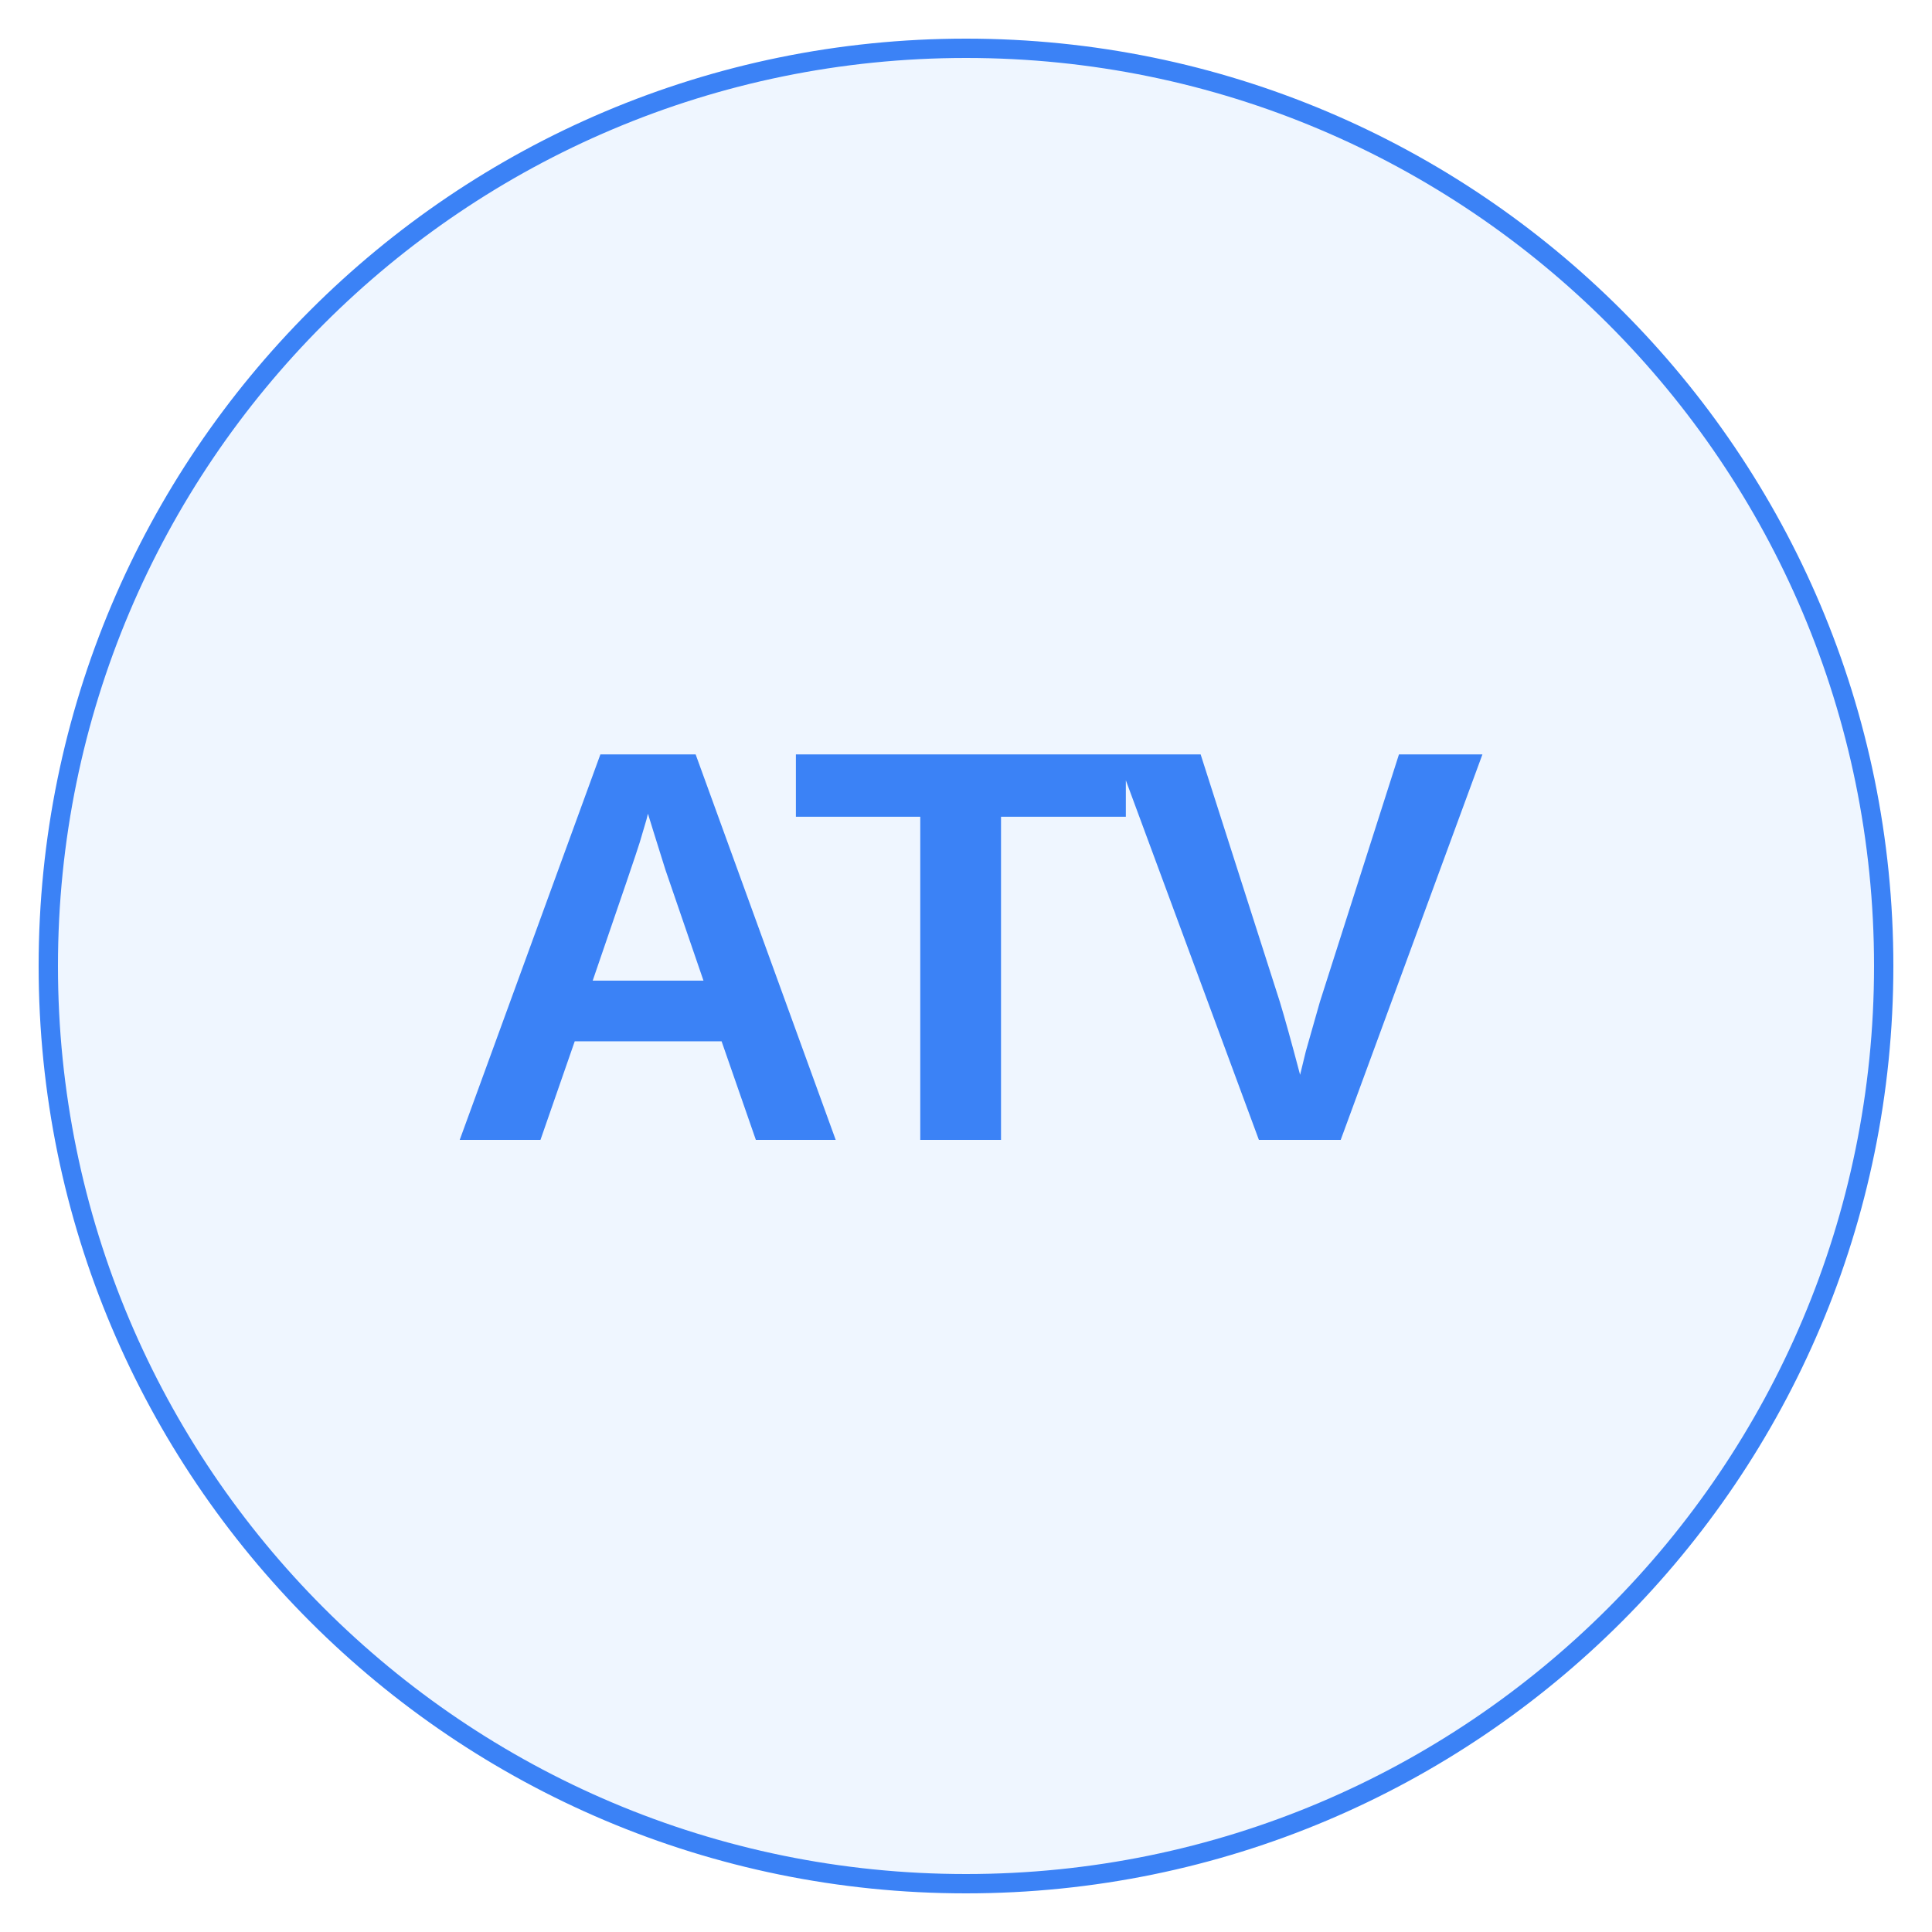
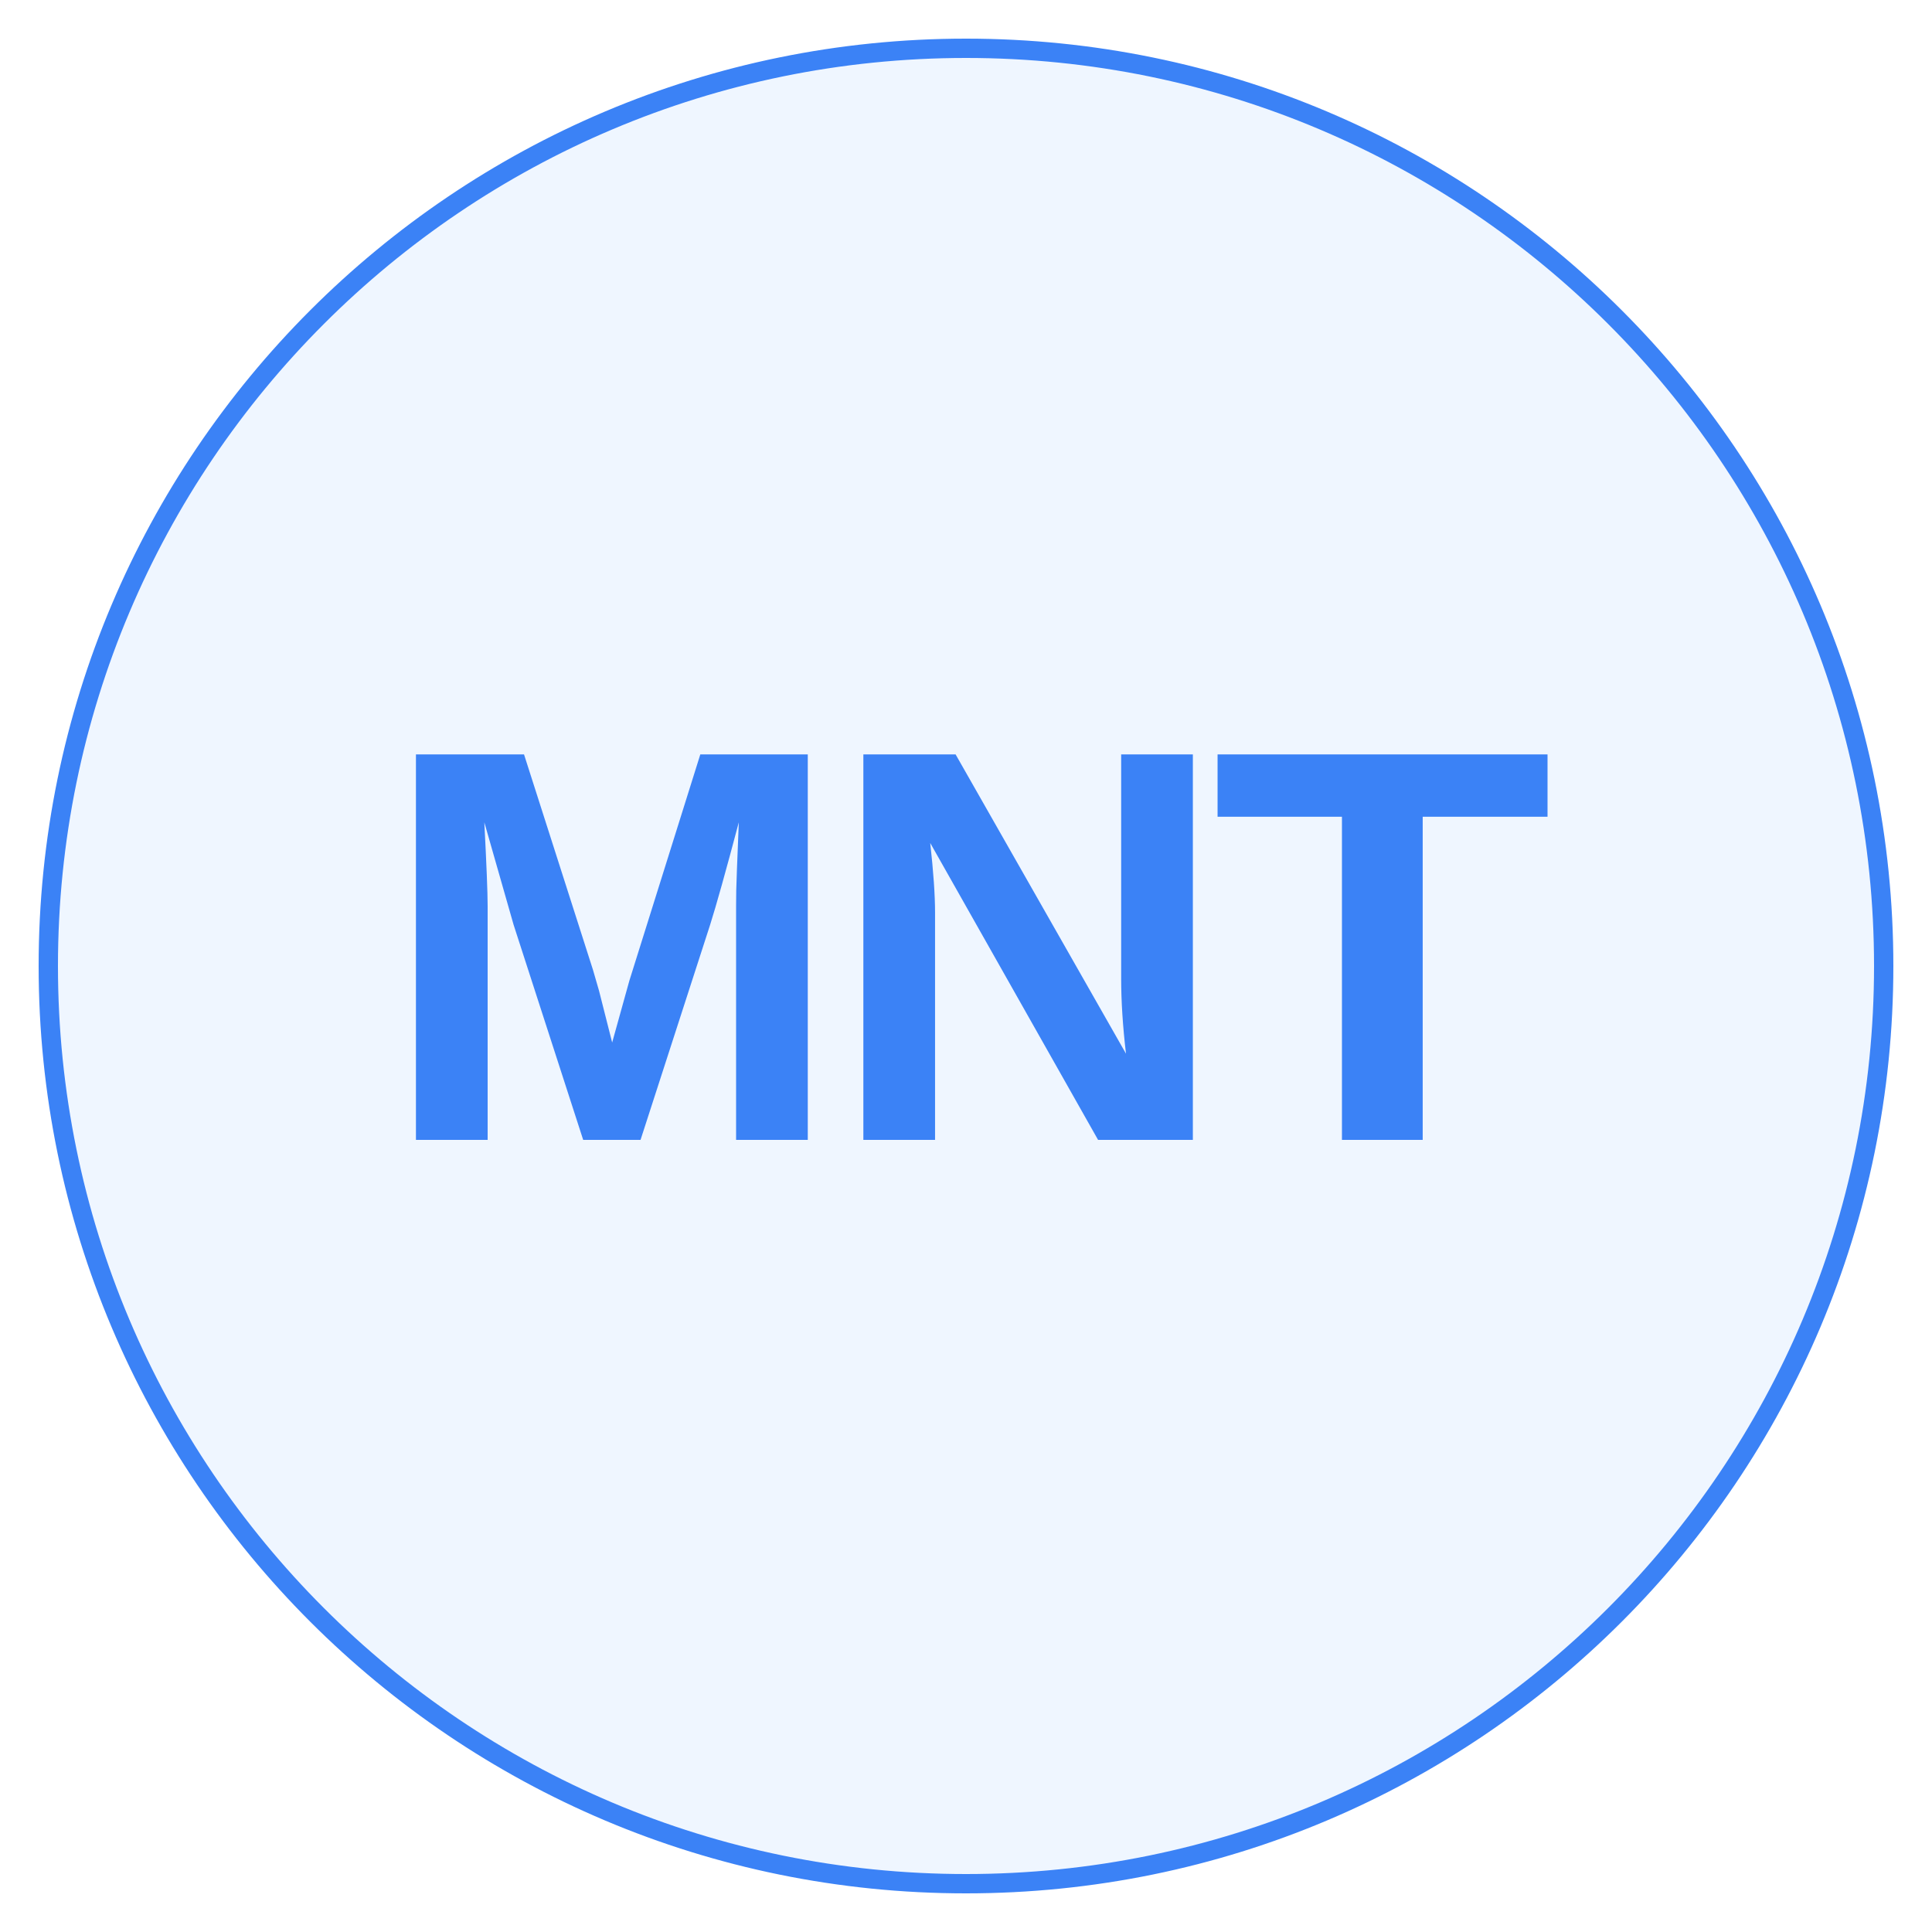
<svg xmlns="http://www.w3.org/2000/svg" viewBox="0 0 200 200">
  <circle cx="100" cy="100" r="95" fill="#eff6ff" stroke="#3b82f6" stroke-width="2" />
-   <text x="100" y="118" text-anchor="middle" font-family="Arial, sans-serif" font-weight="900" font-size="58" fill="#3b82f6" letter-spacing="-2">ATV</text>
+   <text x="100" y="118" text-anchor="middle" font-family="Arial, sans-serif" font-weight="900" font-size="58" fill="#3b82f6" letter-spacing="-2">MNT</text>
</svg>
